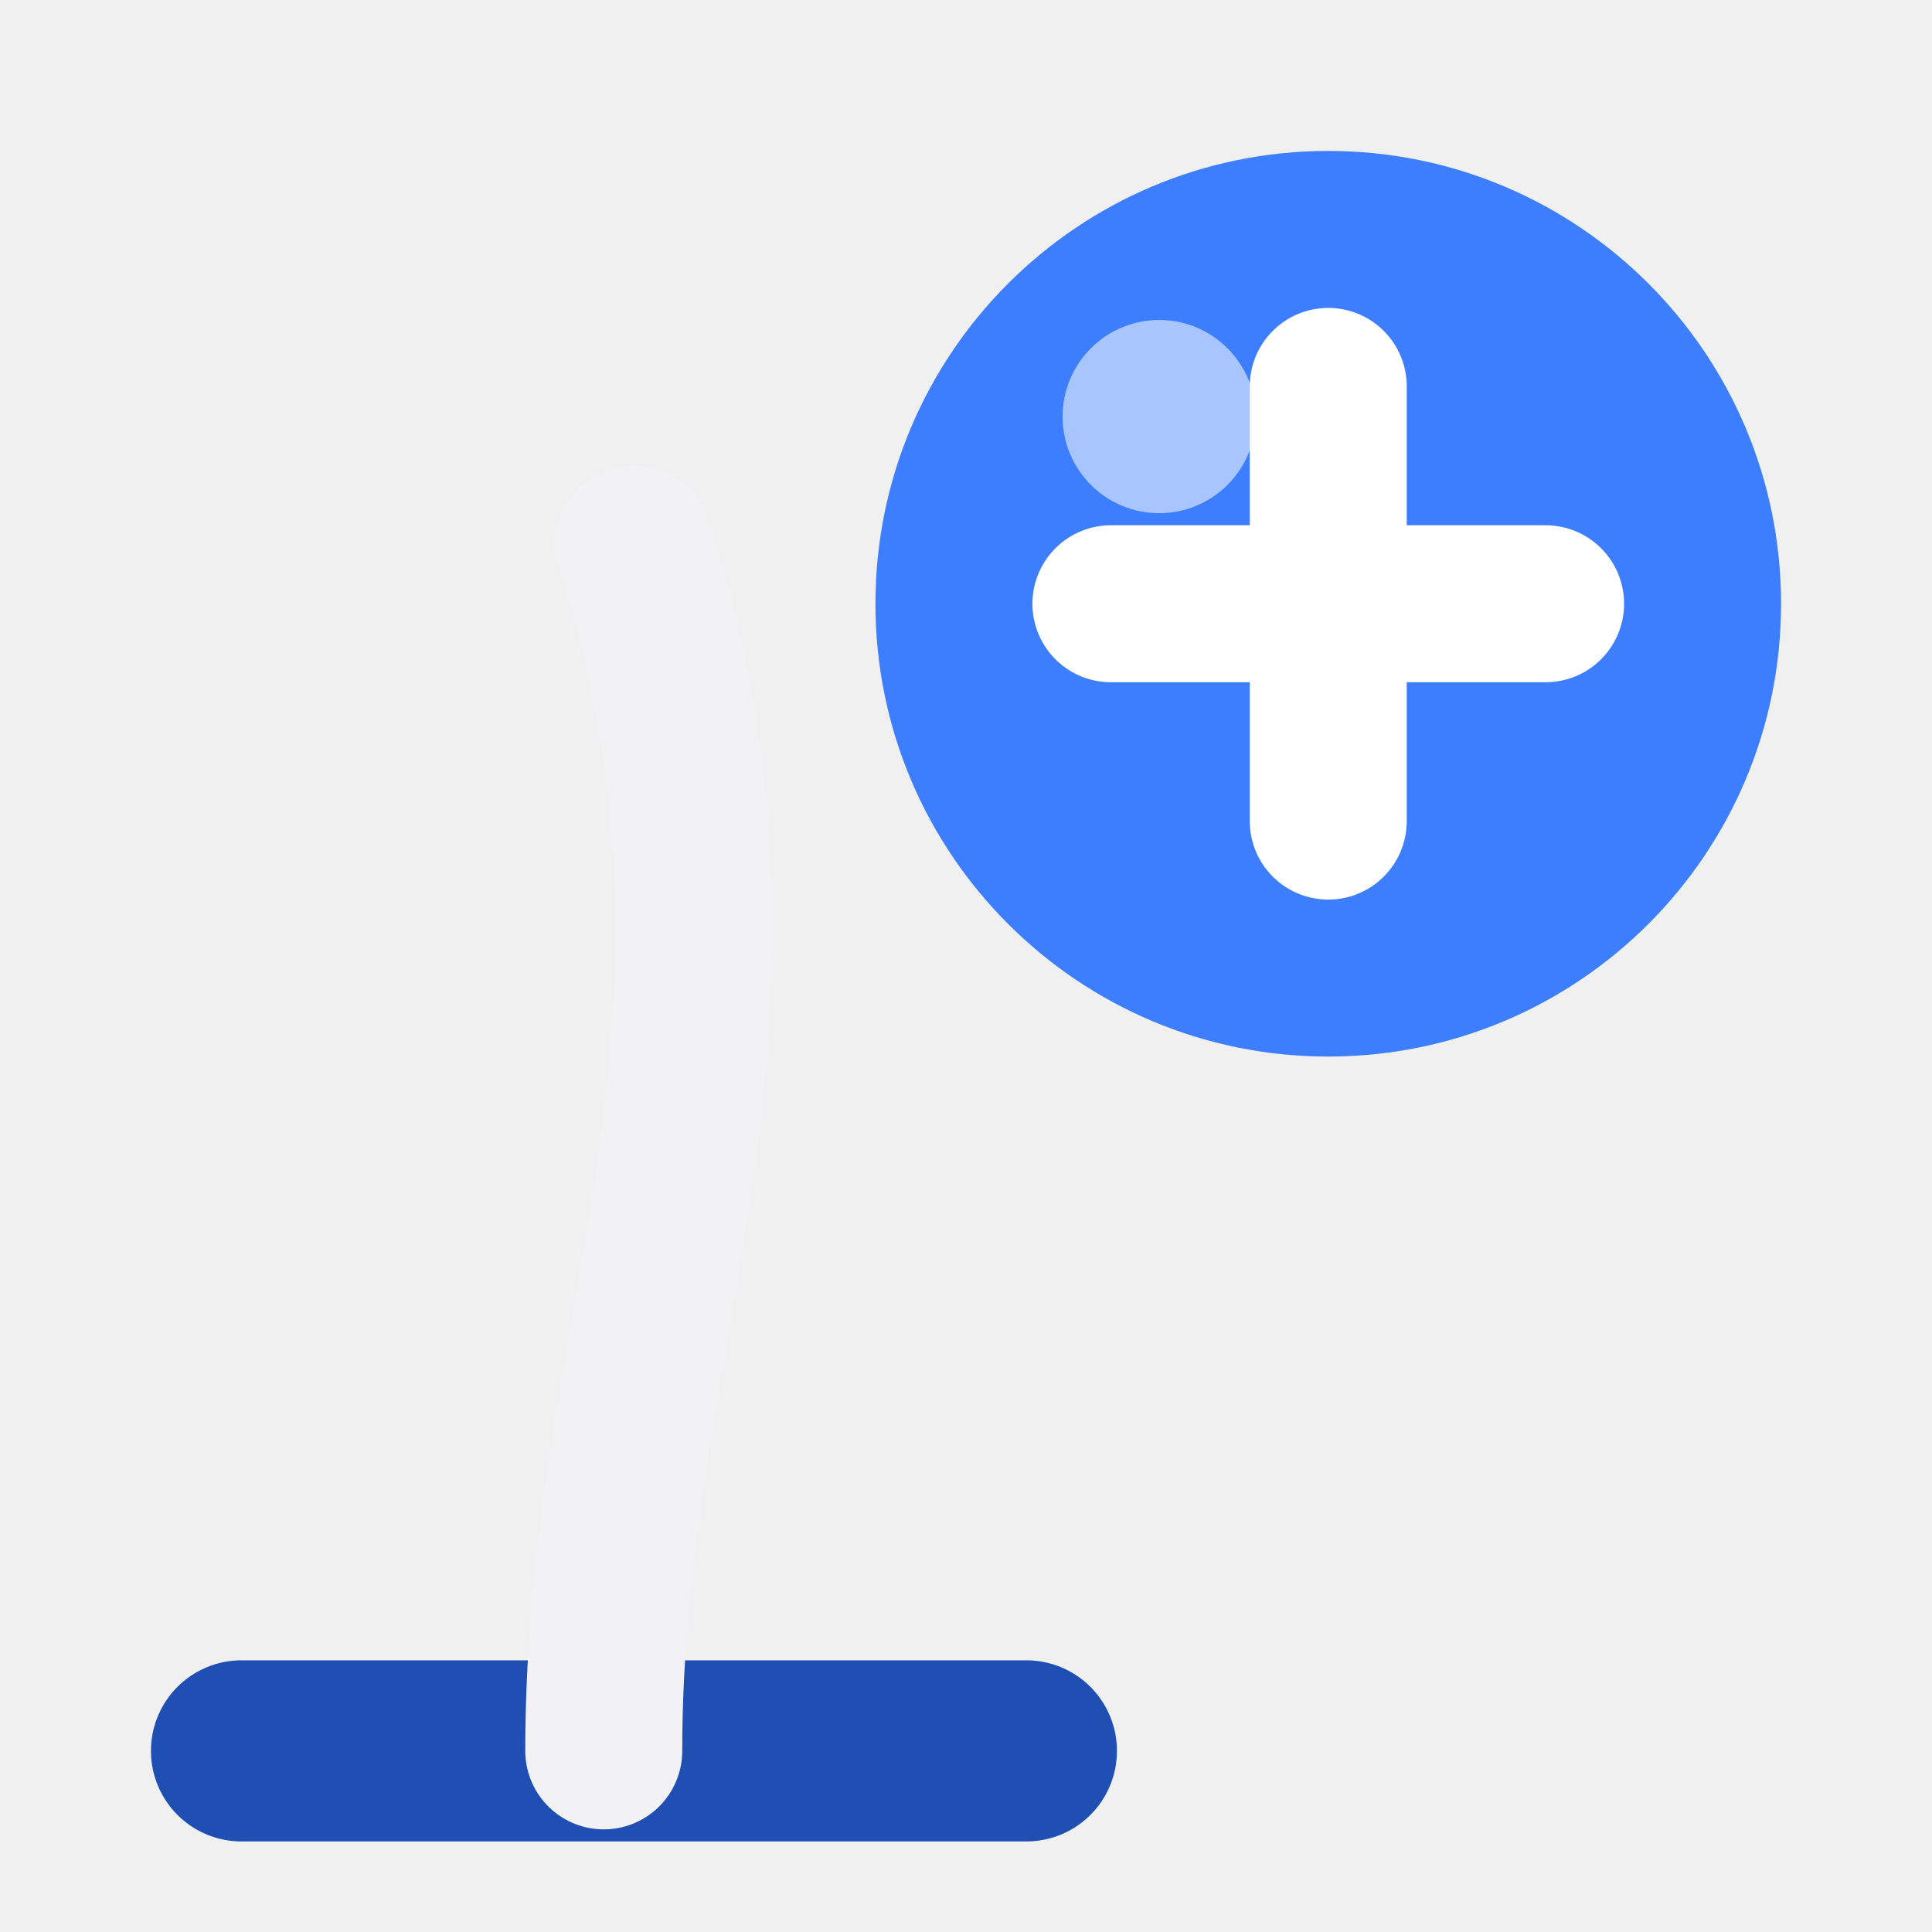
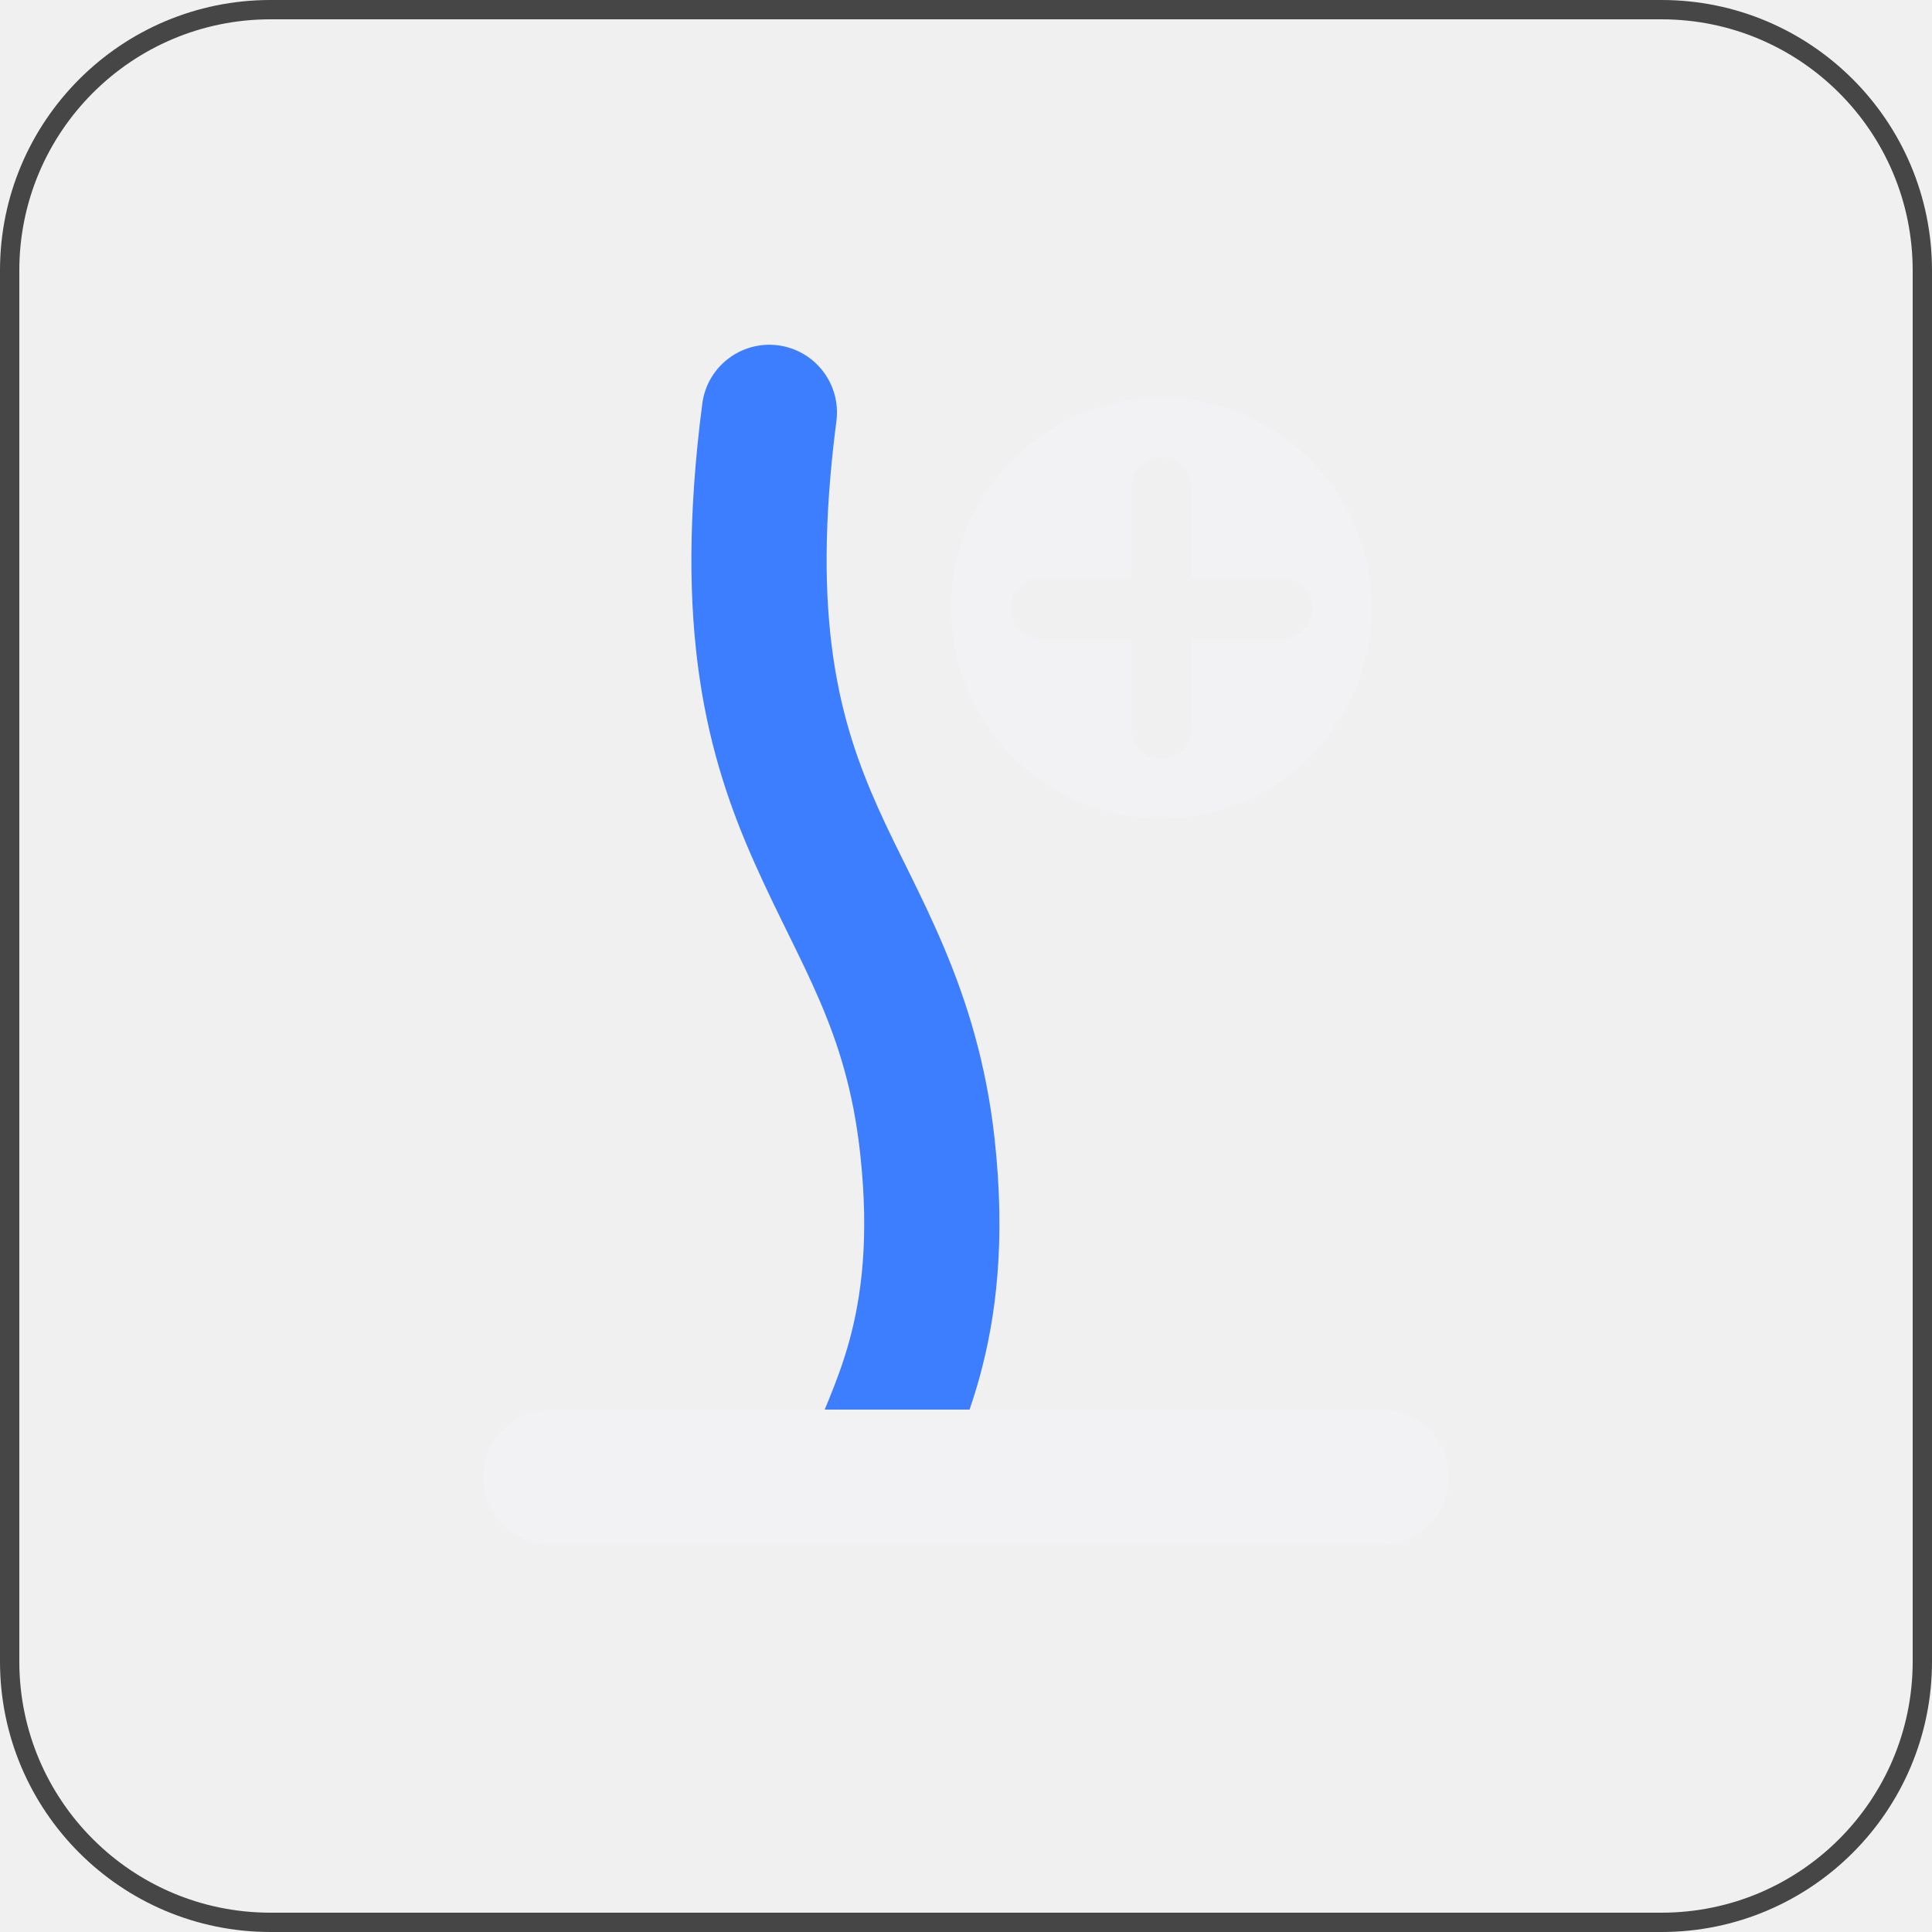
- <svg xmlns="http://www.w3.org/2000/svg" width="32" height="32" viewBox="0 0 32 32" fill="none" stroke-linecap="round" stroke-linejoin="round">
-   <path d="M4 29 H17" stroke="#1F4FB3" stroke-width="3" />
-   <path d="M10 29 C10 22 13 17 10.5 9" stroke="#F2F2F5" stroke-width="2.6" />
-   <circle cx="22" cy="10" r="7.5" fill="#3D7EFF" />
-   <circle cx="19.2" cy="6.9" r="1.6" fill="#FFFFFF" opacity=".55" />
-   <path d="M22 6.4 V13.6 M18.4 10 H25.6" stroke="#FFFFFF" stroke-width="2.6" />
+ <svg xmlns="http://www.w3.org/2000/svg" width="100" height="100" viewBox="0 0 100 100" fill="none">
+   <rect x="0.5" y="0.5" width="99" height="99" rx="13.5" stroke="#464646" />
+   <path d="M40.271 17.874C38.354 17.626 36.599 18.978 36.35 20.895C34.838 32.557 36.582 39.118 39.048 44.65C41.481 50.111 43.809 53.253 44.521 59.694C45.011 64.125 44.571 67.177 43.959 69.406C43.647 70.542 43.276 71.516 42.902 72.437C42.563 73.27 42.102 74.33 41.807 75.263C41.226 77.106 42.25 79.072 44.093 79.653C45.937 80.235 47.903 79.212 48.484 77.368C48.666 76.793 48.934 76.189 49.388 75.072C49.806 74.044 50.291 72.78 50.709 71.259C51.556 68.174 52.065 64.232 51.478 58.925C50.607 51.048 47.415 46.23 45.441 41.8C43.498 37.441 41.946 32.177 43.292 21.795C43.54 19.878 42.188 18.123 40.271 17.874Z" fill="#3D7EFF" />
+   <path d="M71.5 72.961C73.433 72.961 75 74.528 75 76.461C75 78.394 73.433 79.961 71.5 79.961H28.5C26.567 79.961 25 78.394 25 76.461C25 74.528 26.567 72.961 28.5 72.961H71.5Z" fill="#F2F2F5" />
+   <path d="M60.114 20.596C54.104 20.596 49.231 25.468 49.231 31.479C49.231 37.489 54.104 42.362 60.114 42.362C66.125 42.362 70.998 37.489 70.998 31.479C70.998 25.468 66.125 20.596 60.114 20.596ZM61.676 37.724C61.676 38.138 61.511 38.535 61.218 38.828C60.926 39.121 60.529 39.285 60.114 39.285C59.7 39.285 59.303 39.121 59.011 38.828C58.718 38.535 58.553 38.138 58.553 37.724V33.04H53.869C53.455 33.04 53.058 32.876 52.765 32.583C52.472 32.29 52.308 31.893 52.308 31.479C52.308 31.065 52.472 30.668 52.765 30.375C53.058 30.082 53.455 29.917 53.869 29.917H58.553V25.233C58.553 24.819 58.718 24.422 59.011 24.129C59.303 23.837 59.7 23.672 60.114 23.672C60.529 23.672 60.926 23.837 61.218 24.129C61.511 24.422 61.676 24.819 61.676 25.233V29.917H66.36C66.774 29.917 67.171 30.082 67.464 30.375C67.757 30.668 67.921 31.065 67.921 31.479C67.921 31.893 67.757 32.29 67.464 32.583C67.171 32.876 66.774 33.04 66.36 33.04H61.676V37.724Z" fill-rule="evenodd" clip-rule="evenodd" fill="#F2F2F5" />
</svg>
